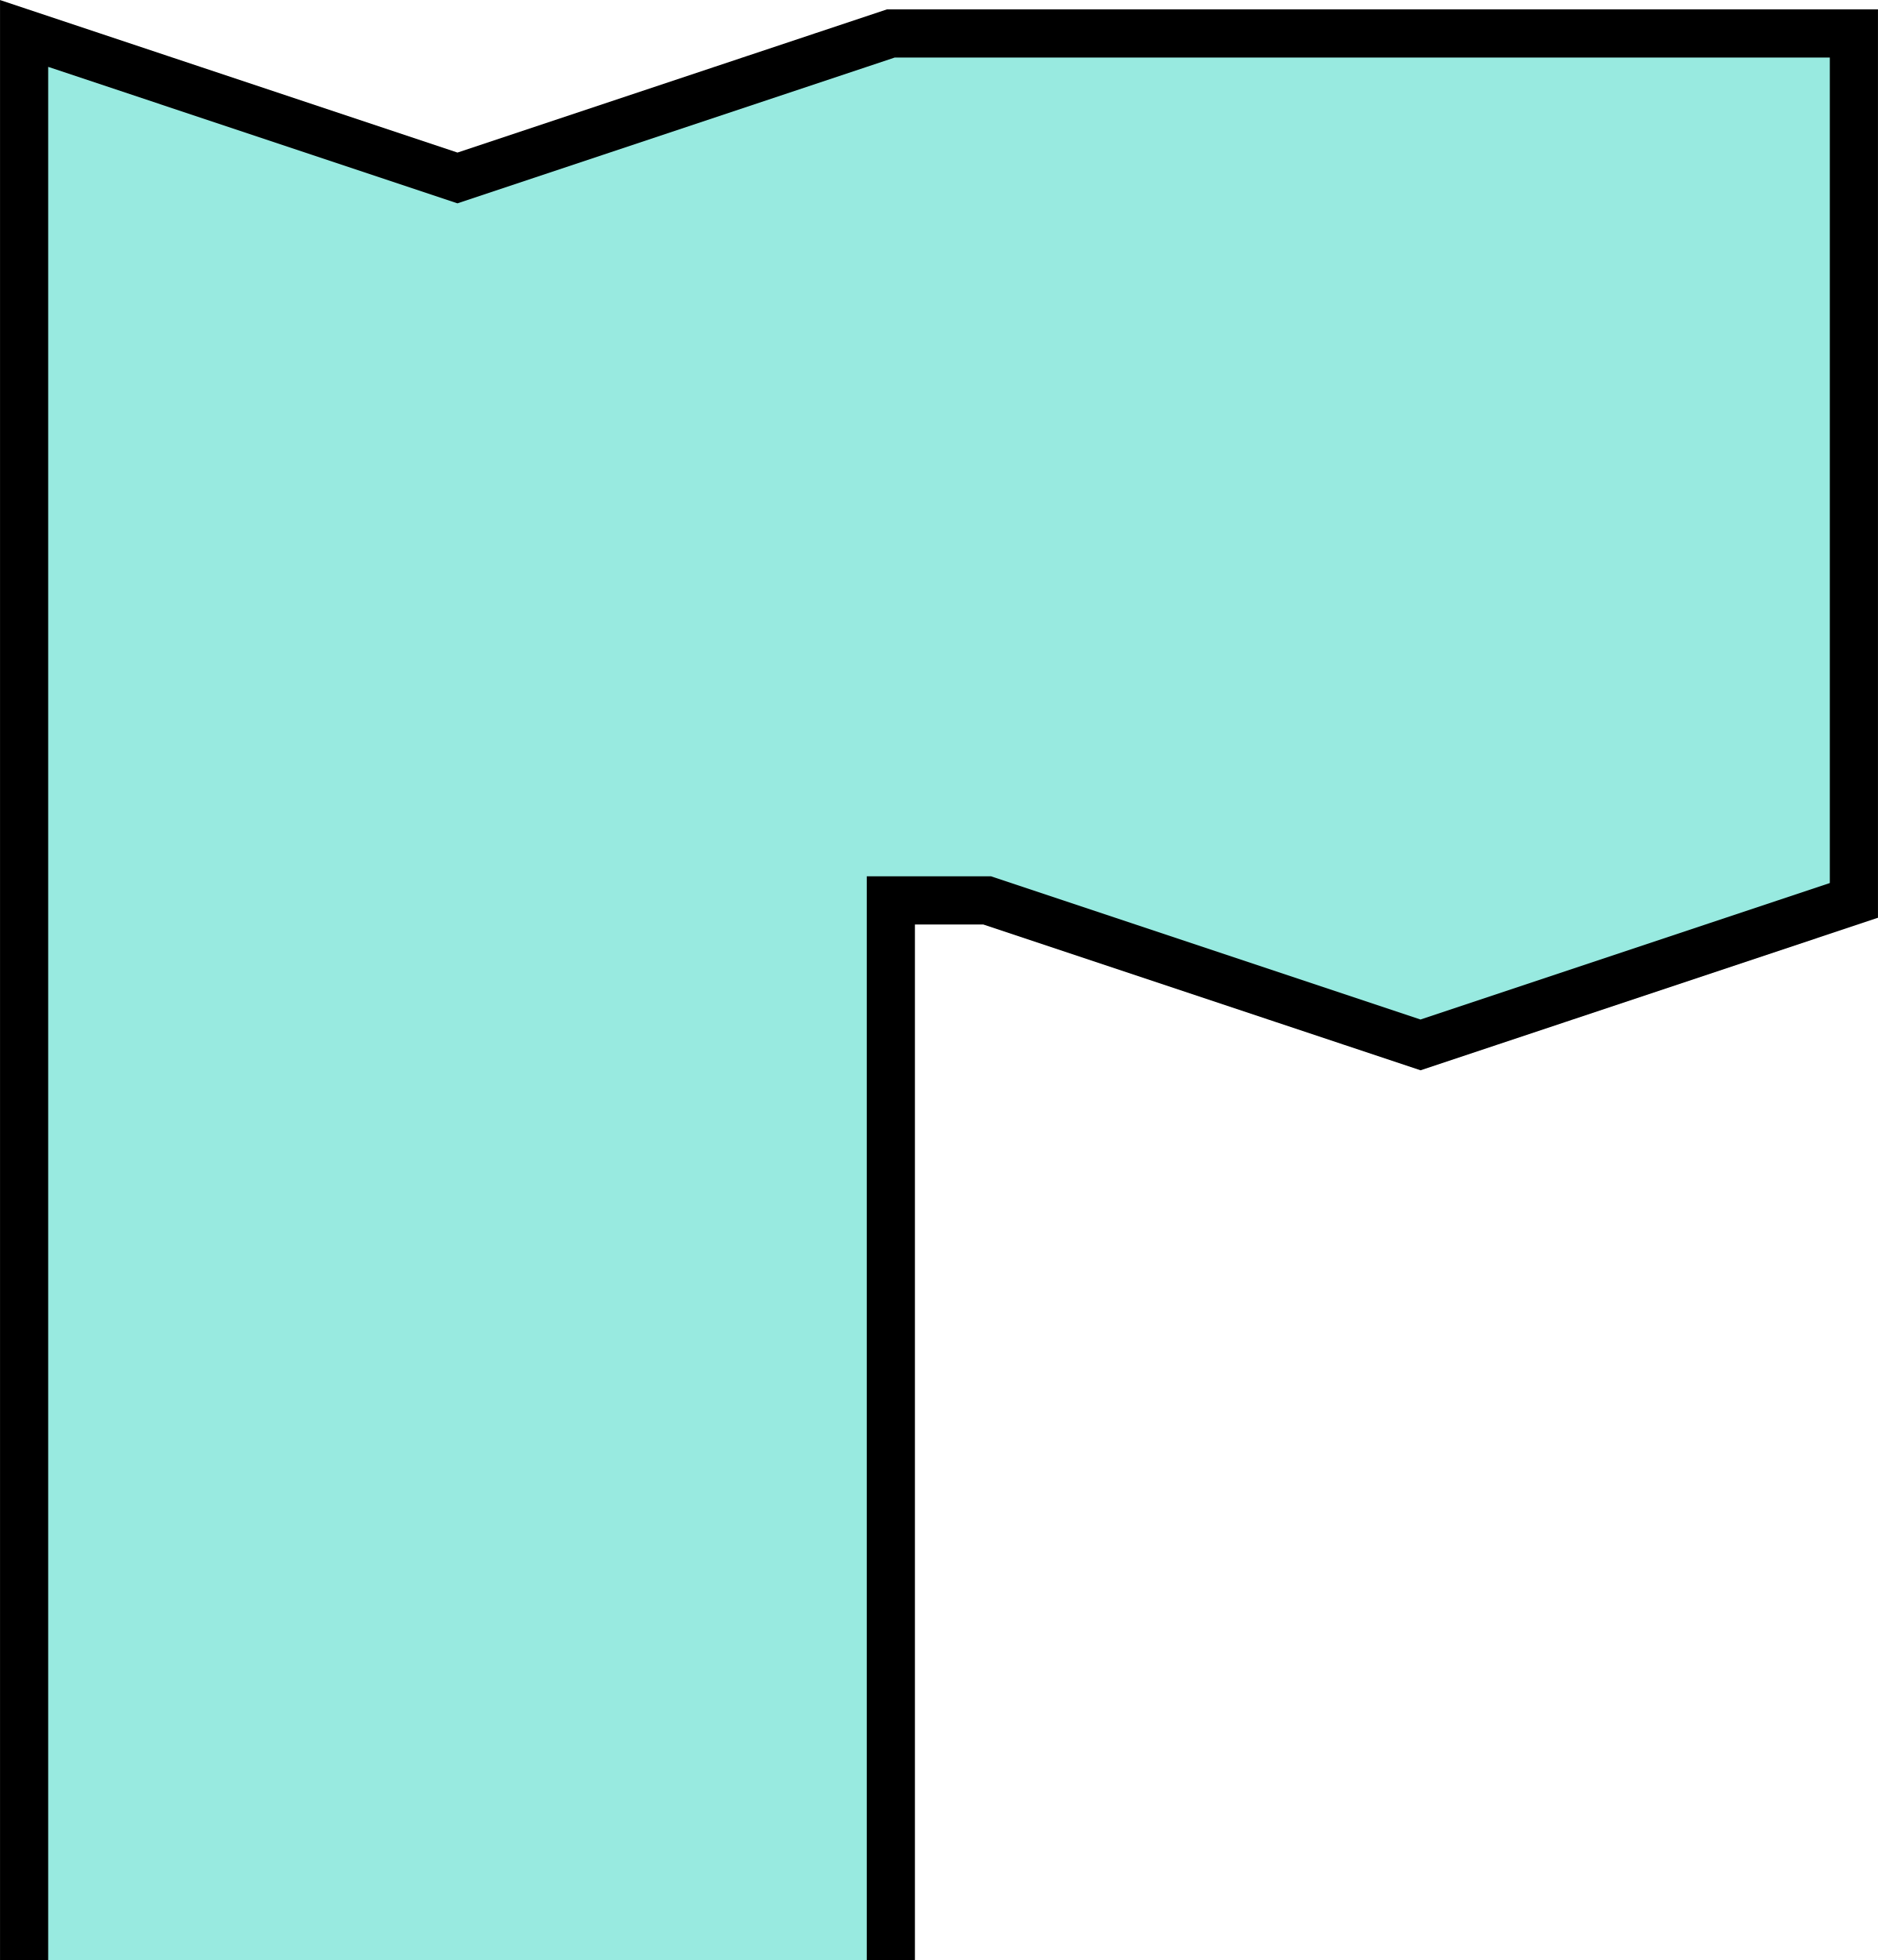
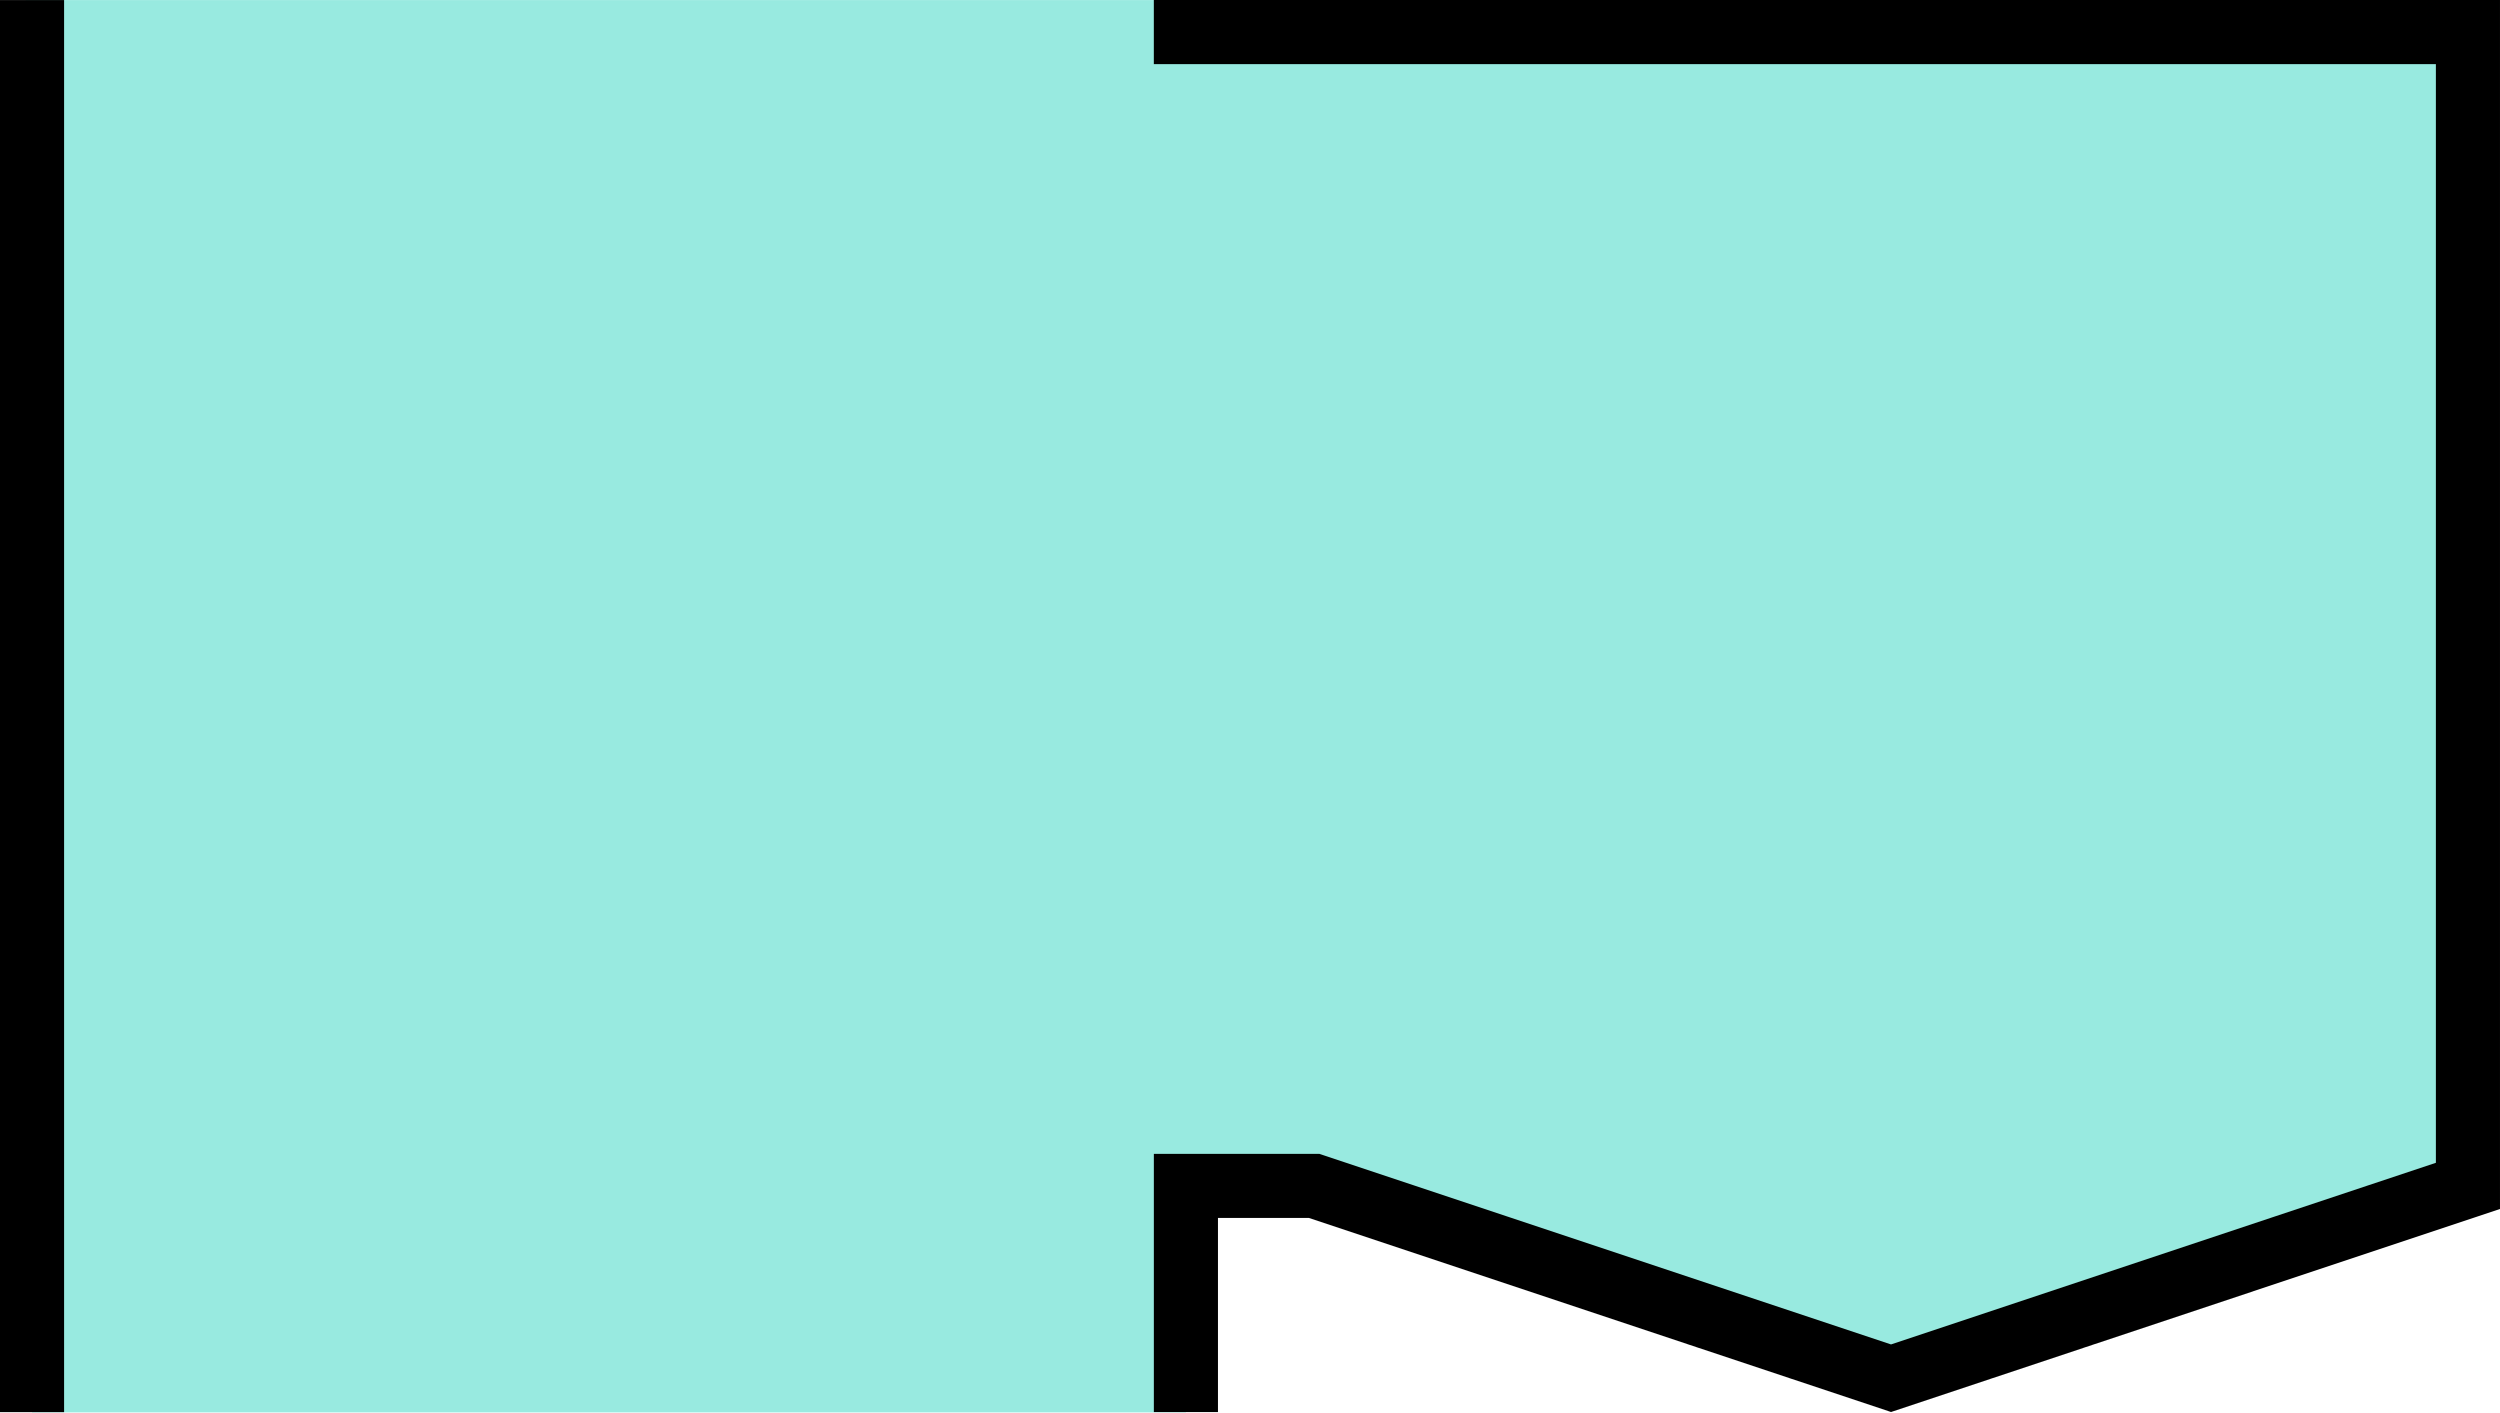
- <svg xmlns="http://www.w3.org/2000/svg" width="51.594mm" height="53.834mm" viewBox="0 0 51.594 53.834" version="1.1" id="svg8">
+ <svg xmlns="http://www.w3.org/2000/svg" width="51.594mm" height="29.142mm" viewBox="0 0 51.594 29.142" version="1.1" id="svg8">
  <defs id="defs2">
    </defs>
-   <g id="layer1" transform="translate(75.40625,313.0187)">
-     <path id="rect833-3-2-2" style="fill:#98eae0;stroke:#000000;stroke-width:1.323;stop-color:#000000;fill-opacity:1" d="m -50.932,-259.184 -3e-6,-29.104 h 2.646 l 11.906,3.969 11.906,-3.969 v -23.812 H -50.932 l -11.906,3.969 -11.906,-3.969 3e-6,52.917" />
+   <g id="layer1" transform="translate(75.40625,313.0021)">
+     <path style="fill:#98eae0;fill-opacity:1;stroke:none;stroke-width:1.323;stop-color:#000000" d="m -50.932,-283.854 -3e-6,-4.434 h 2.646 l 11.906,3.969 11.906,-3.969 v -23.812 H -50.932 l -0.132,-0.901 h -12.435 -11.377 l 0.132,29.148" id="rect833-3-2-2" />
+     <path style="fill:none;fill-opacity:1;stroke:#000000;stroke-width:1.323;stop-color:#000000" d="m -50.932,-283.86 -3e-6,-4.668 h 2.646 l 11.906,3.969 11.906,-3.969 v -23.812 h -27.12 m -23.151,-0.661 3e-6,29.142" id="path854" />
  </g>
</svg>
